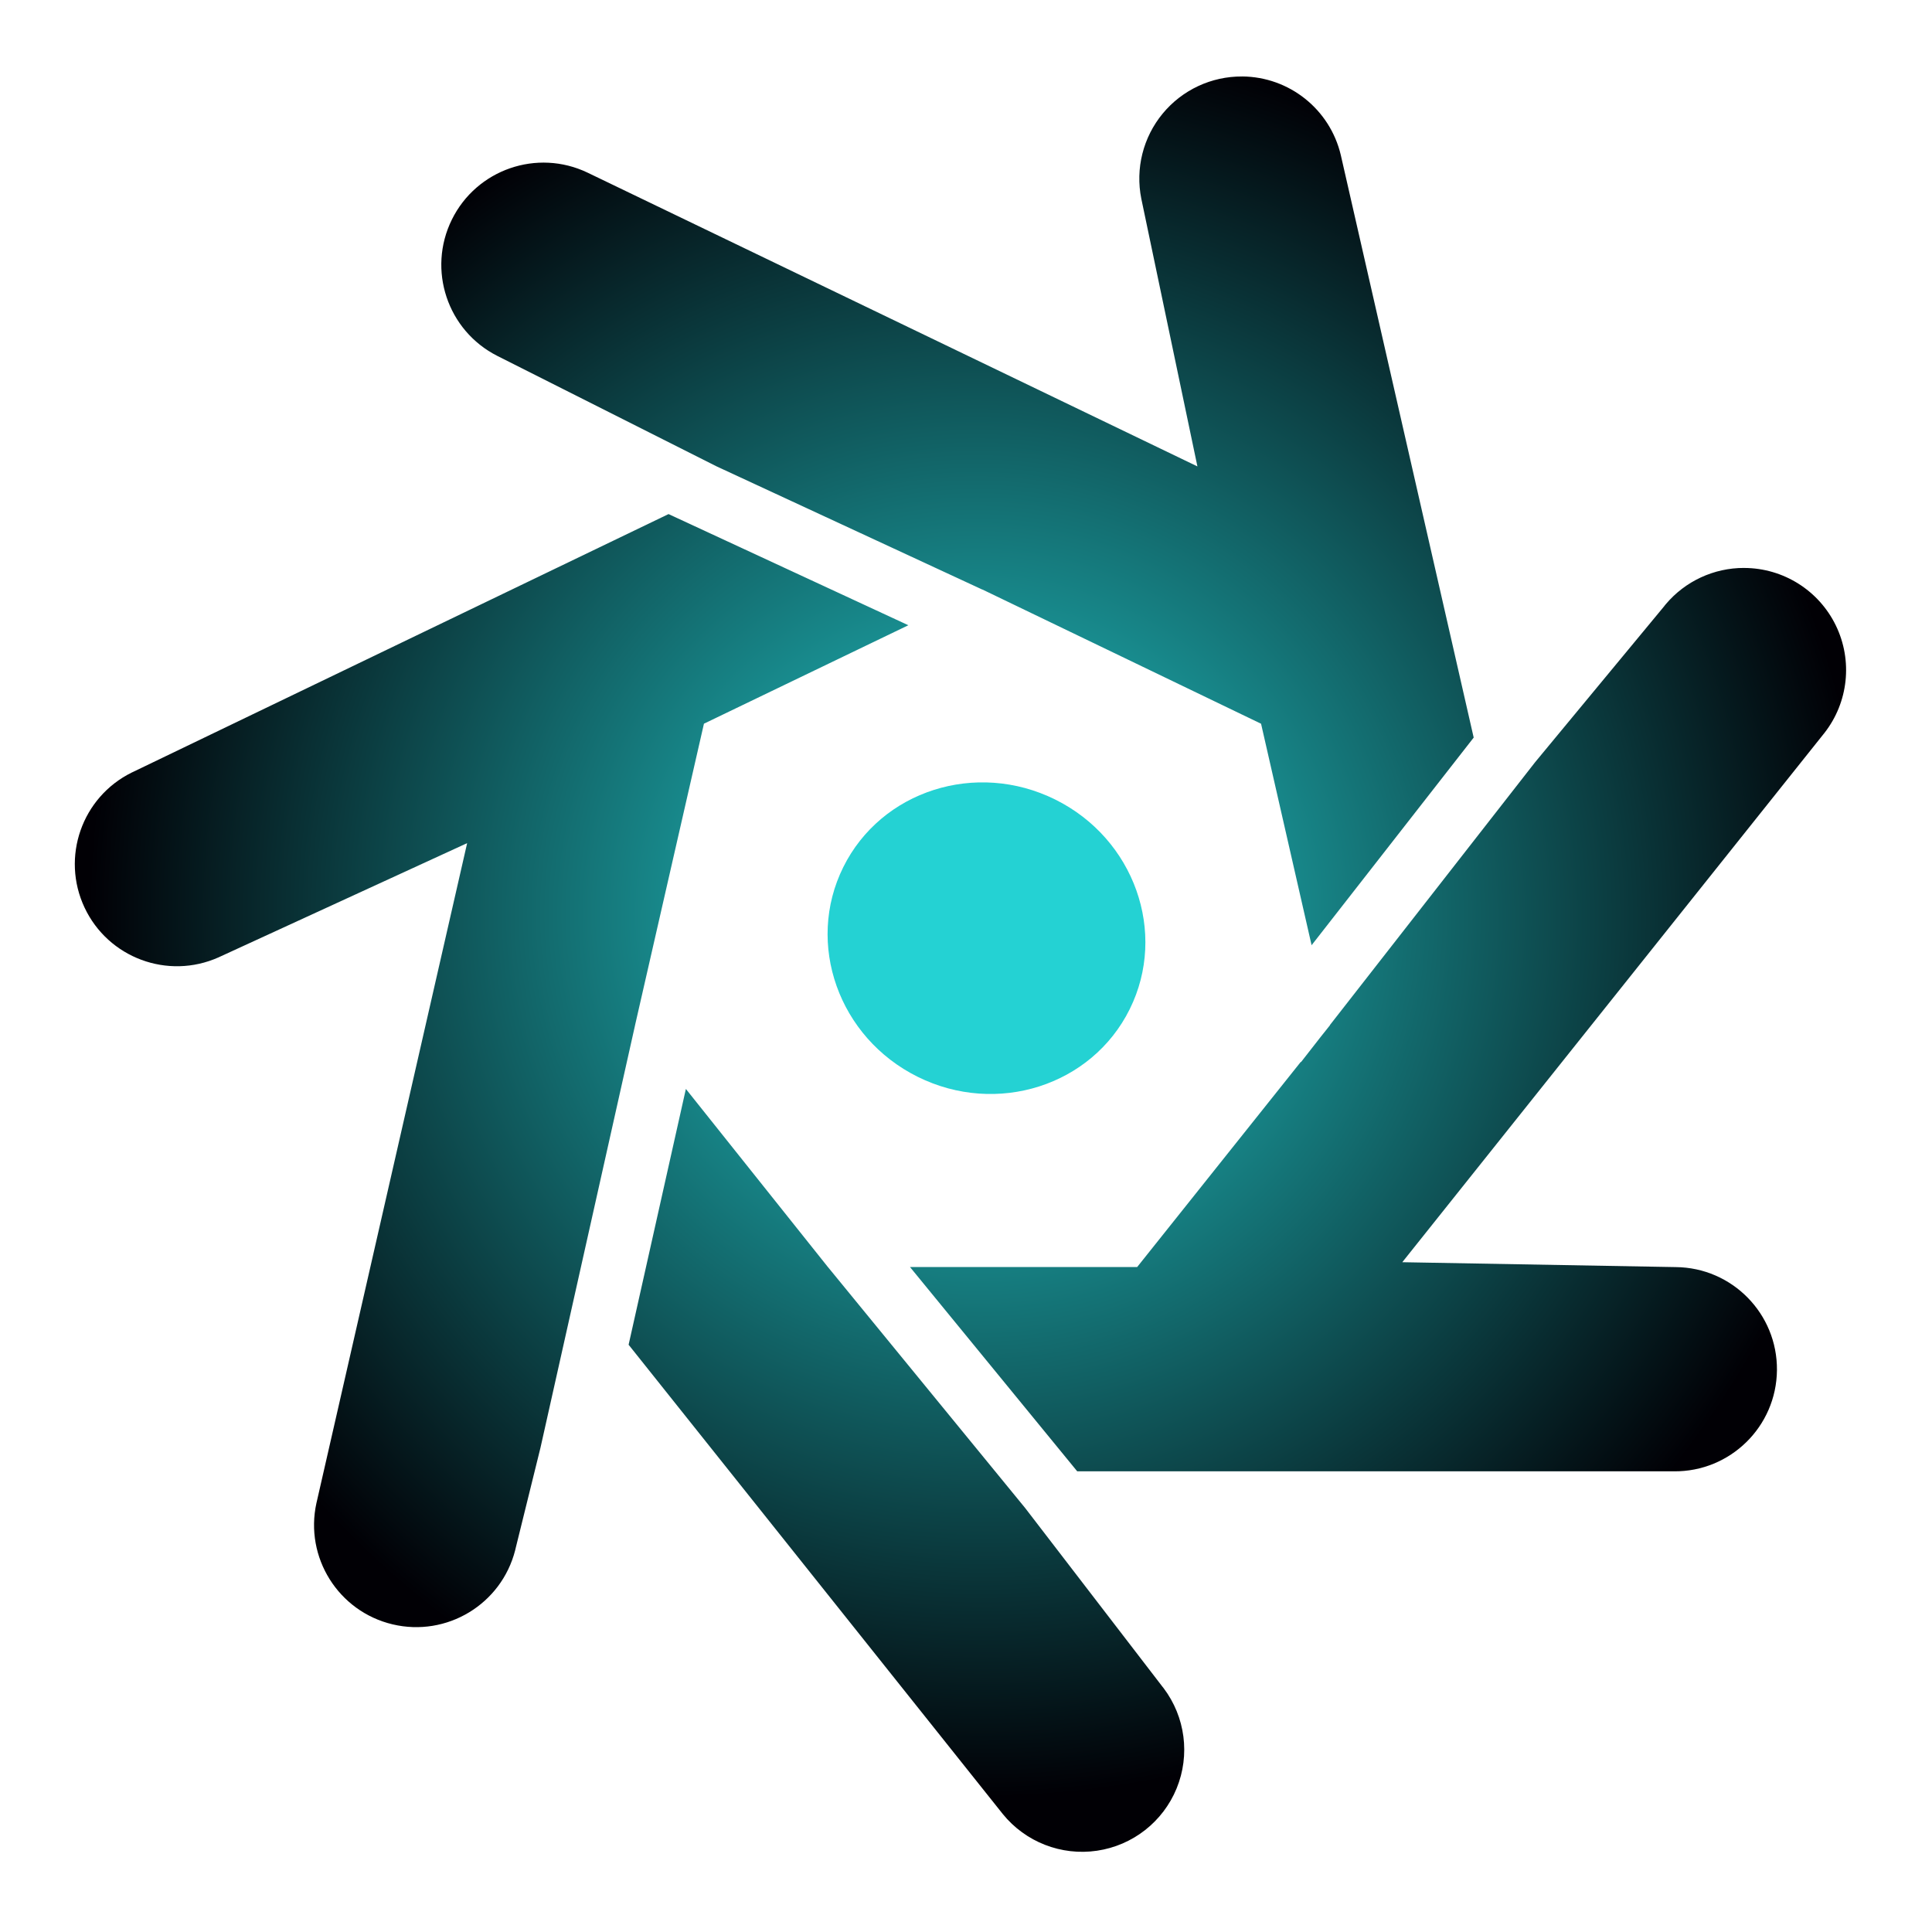
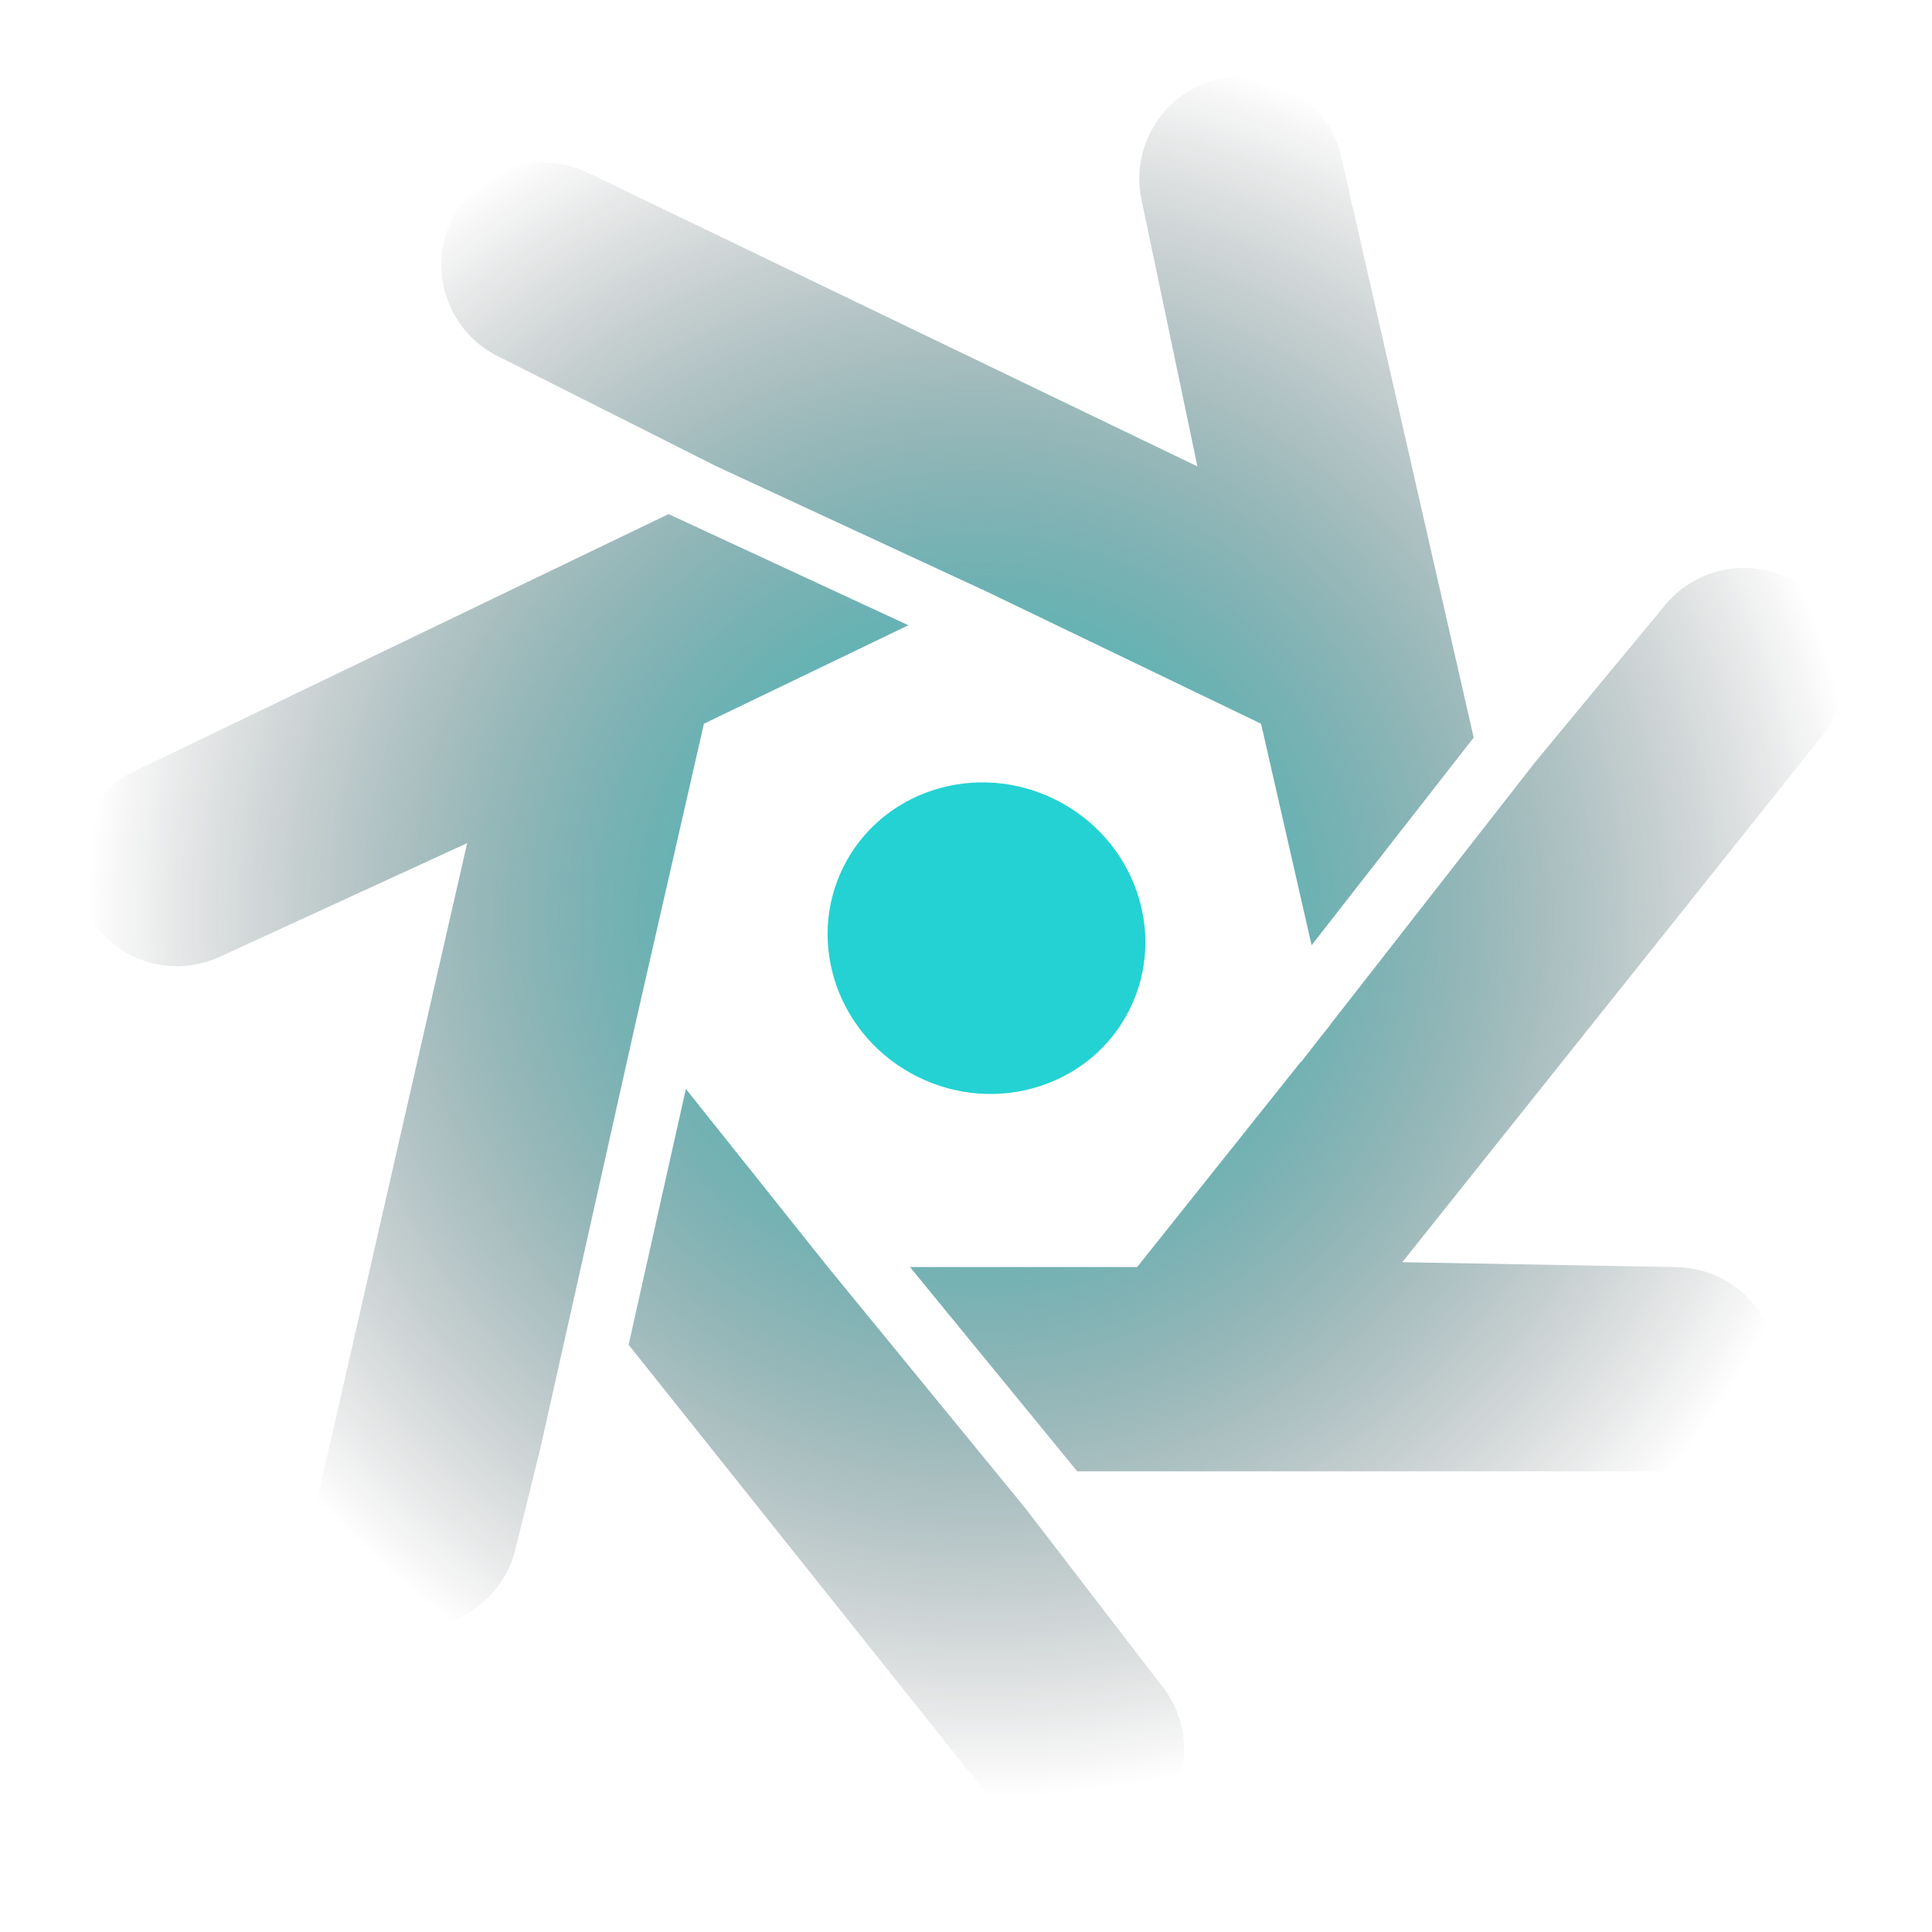
<svg xmlns="http://www.w3.org/2000/svg" xmlns:xlink="http://www.w3.org/1999/xlink" width="70mm" height="70mm" viewBox="0 0 70 70" version="1.1" id="svg5">
  <defs id="defs2">
    <linearGradient id="linearGradient16355">
      <stop style="stop-color:#0e4c4f;stop-opacity:1;" offset="0" id="stop16353" />
    </linearGradient>
    <linearGradient id="linearGradient15521">
      <stop style="stop-color:#0d4649;stop-opacity:1;" offset="0" id="stop15519" />
    </linearGradient>
    <linearGradient id="linearGradient13721">
      <stop style="stop-color:#0e4c4f;stop-opacity:1;" offset="0" id="stop13719" />
    </linearGradient>
    <linearGradient id="linearGradient50887">
      <stop style="stop-color:#24d2d3;stop-opacity:1;" offset="0" id="stop50883" />
-       <stop style="stop-color:#010005;stop-opacity:1;" offset="1" id="stop50885" />
+       <stop style="stop-color:#010005;stop-opacity:0;" offset="1" id="stop50885" />
    </linearGradient>
    <linearGradient id="linearGradient5599">
      <stop style="stop-color:#00ff00;stop-opacity:1;" offset="0" id="stop5597" />
    </linearGradient>
    <radialGradient xlink:href="#linearGradient50887" id="radialGradient50891" cx="49.96" cy="68.435" fx="49.96" fy="68.435" r="32.249" gradientTransform="matrix(-0.9662549,-0.2575878,0.2551703,-0.9571863,71.64731,150.0728)" gradientUnits="userSpaceOnUse" />
  </defs>
  <g id="layer1" transform="translate(-5.381345,-38.53683)">
    <path style="color:#000000;fill:#0e4e51;fill-opacity:0;stroke-width:7.4;stroke-linecap:round;stroke-linejoin:round;-inkscape-stroke:none" d="M 25.065,48.126 53.926,62.028 50.355,44.978 57.481,76.21 68.585,62.788 48.609,87.832 66.026,88.145 33.991,88.142 44.606,101.954 24.635,76.907 20.454,93.818 27.585,62.586 11.758,69.862 40.621,55.965 Z" id="path24603" />
    <path id="path24605" style="color:#000000;fill:url(#radialGradient50891);stroke-linecap:round;stroke-linejoin:round;-inkscape-stroke:none" d="m 50.387,41.308 a 3.7,3.7 0 0 0 -3.654,4.428 l 2.033,9.7 -22.096,-10.644 a 3.701,3.701 0 0 0 -3.272,6.639 l 7.937,3.999 9.639,4.469 0.004,-0.002 10.094,4.862 1.831,8.025 5.873,-7.523 -4.815,-21.106 a 3.7,3.7 0 0 0 -3.575,-2.848 z m -20.783,15.855 -19.391,9.337 -0.06,0.028 a 3.7,3.7 0 0 0 3.149,6.695 l 0.06,-0.028 8.945,-4.11 -5.445,23.845 -0.015,0.063 a 3.701,3.701 0 0 0 7.2,1.713 l 0.015,-0.065 0.902,-3.651 3.427,-15.307 -5.17e-4,-5.17e-4 2.496,-10.925 7.406,-3.567 z m 38.97,1.951 a 3.7,3.7 0 0 0 -2.84,1.317 l -0.041,0.05 -0.012,0.017 -4.678,5.653 -7.437,9.526 0.002,0.007 -0.334,0.419 -0.715,0.916 -0.009,-0.007 -5.927,7.432 -8.231,-5.17e-4 6.059,7.402 21.619,5.16e-4 a 3.7,3.7 0 0 0 0.067,-7.4 l -9.908,-0.177 15.251,-19.121 0.042,-0.052 a 3.7,3.7 0 0 0 -2.904,-5.981 z m -38.342,18.877 -2.075,9.268 13.515,16.95 0.041,0.052 a 3.7,3.7 0 0 0 3.415,1.331 3.7,3.7 0 0 0 2.412,-5.892 l -0.041,-0.051 -4.975,-6.475 -7.147,-8.732 h -10e-4 z" />
    <rect style="fill:#24d2d3;fill-opacity:0;stroke:#24d2d3;stroke-width:0;stroke-linecap:round;stroke-dasharray:none;stroke-opacity:1;paint-order:stroke fill markers" id="rect24858" width="70" height="70" x="5.381" y="38.537" />
  </g>
  <g id="layer3" transform="translate(-15.87979,-42.84602)">
    <ellipse style="display:inline;opacity:1;fill:#24d2d3;fill-opacity:1;stroke:#24d2d3;stroke-width:0;stroke-linecap:butt;stroke-linejoin:round;stroke-dasharray:none;stroke-opacity:1;paint-order:normal" id="path7865" cx="80.376" cy="45.92" rx="5.792" ry="5.607" transform="rotate(26.3657)" />
  </g>
</svg>
